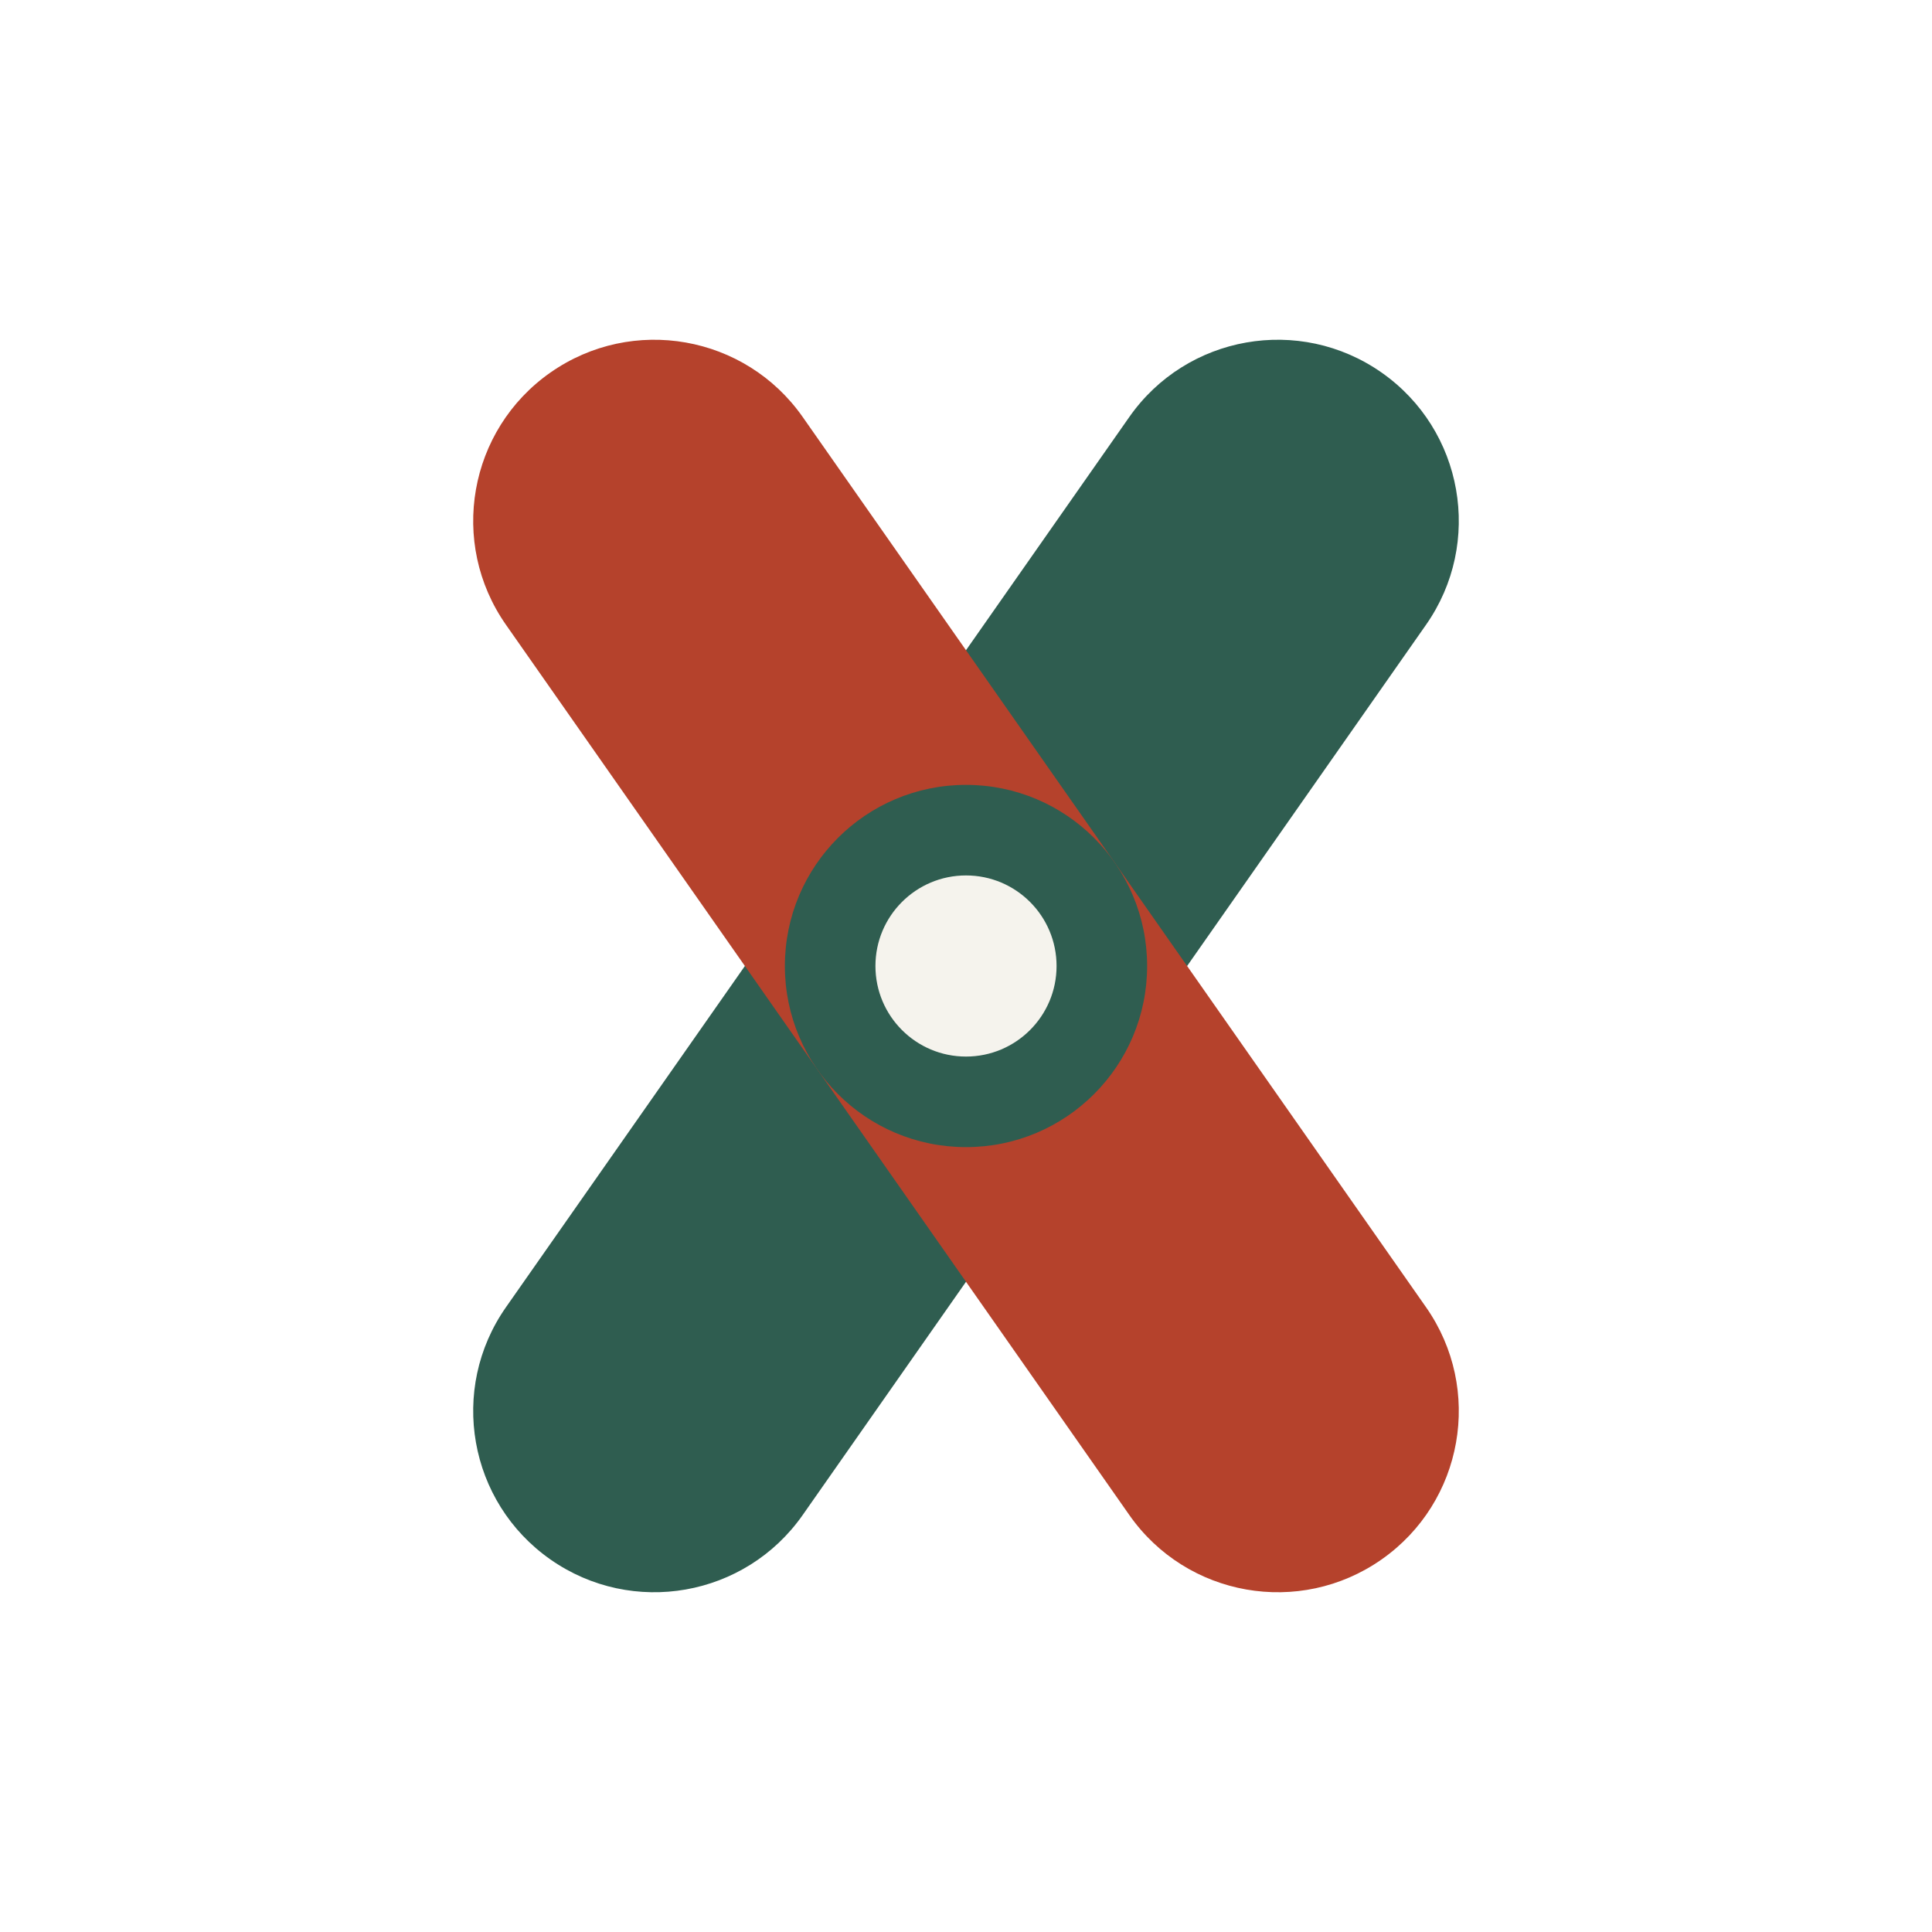
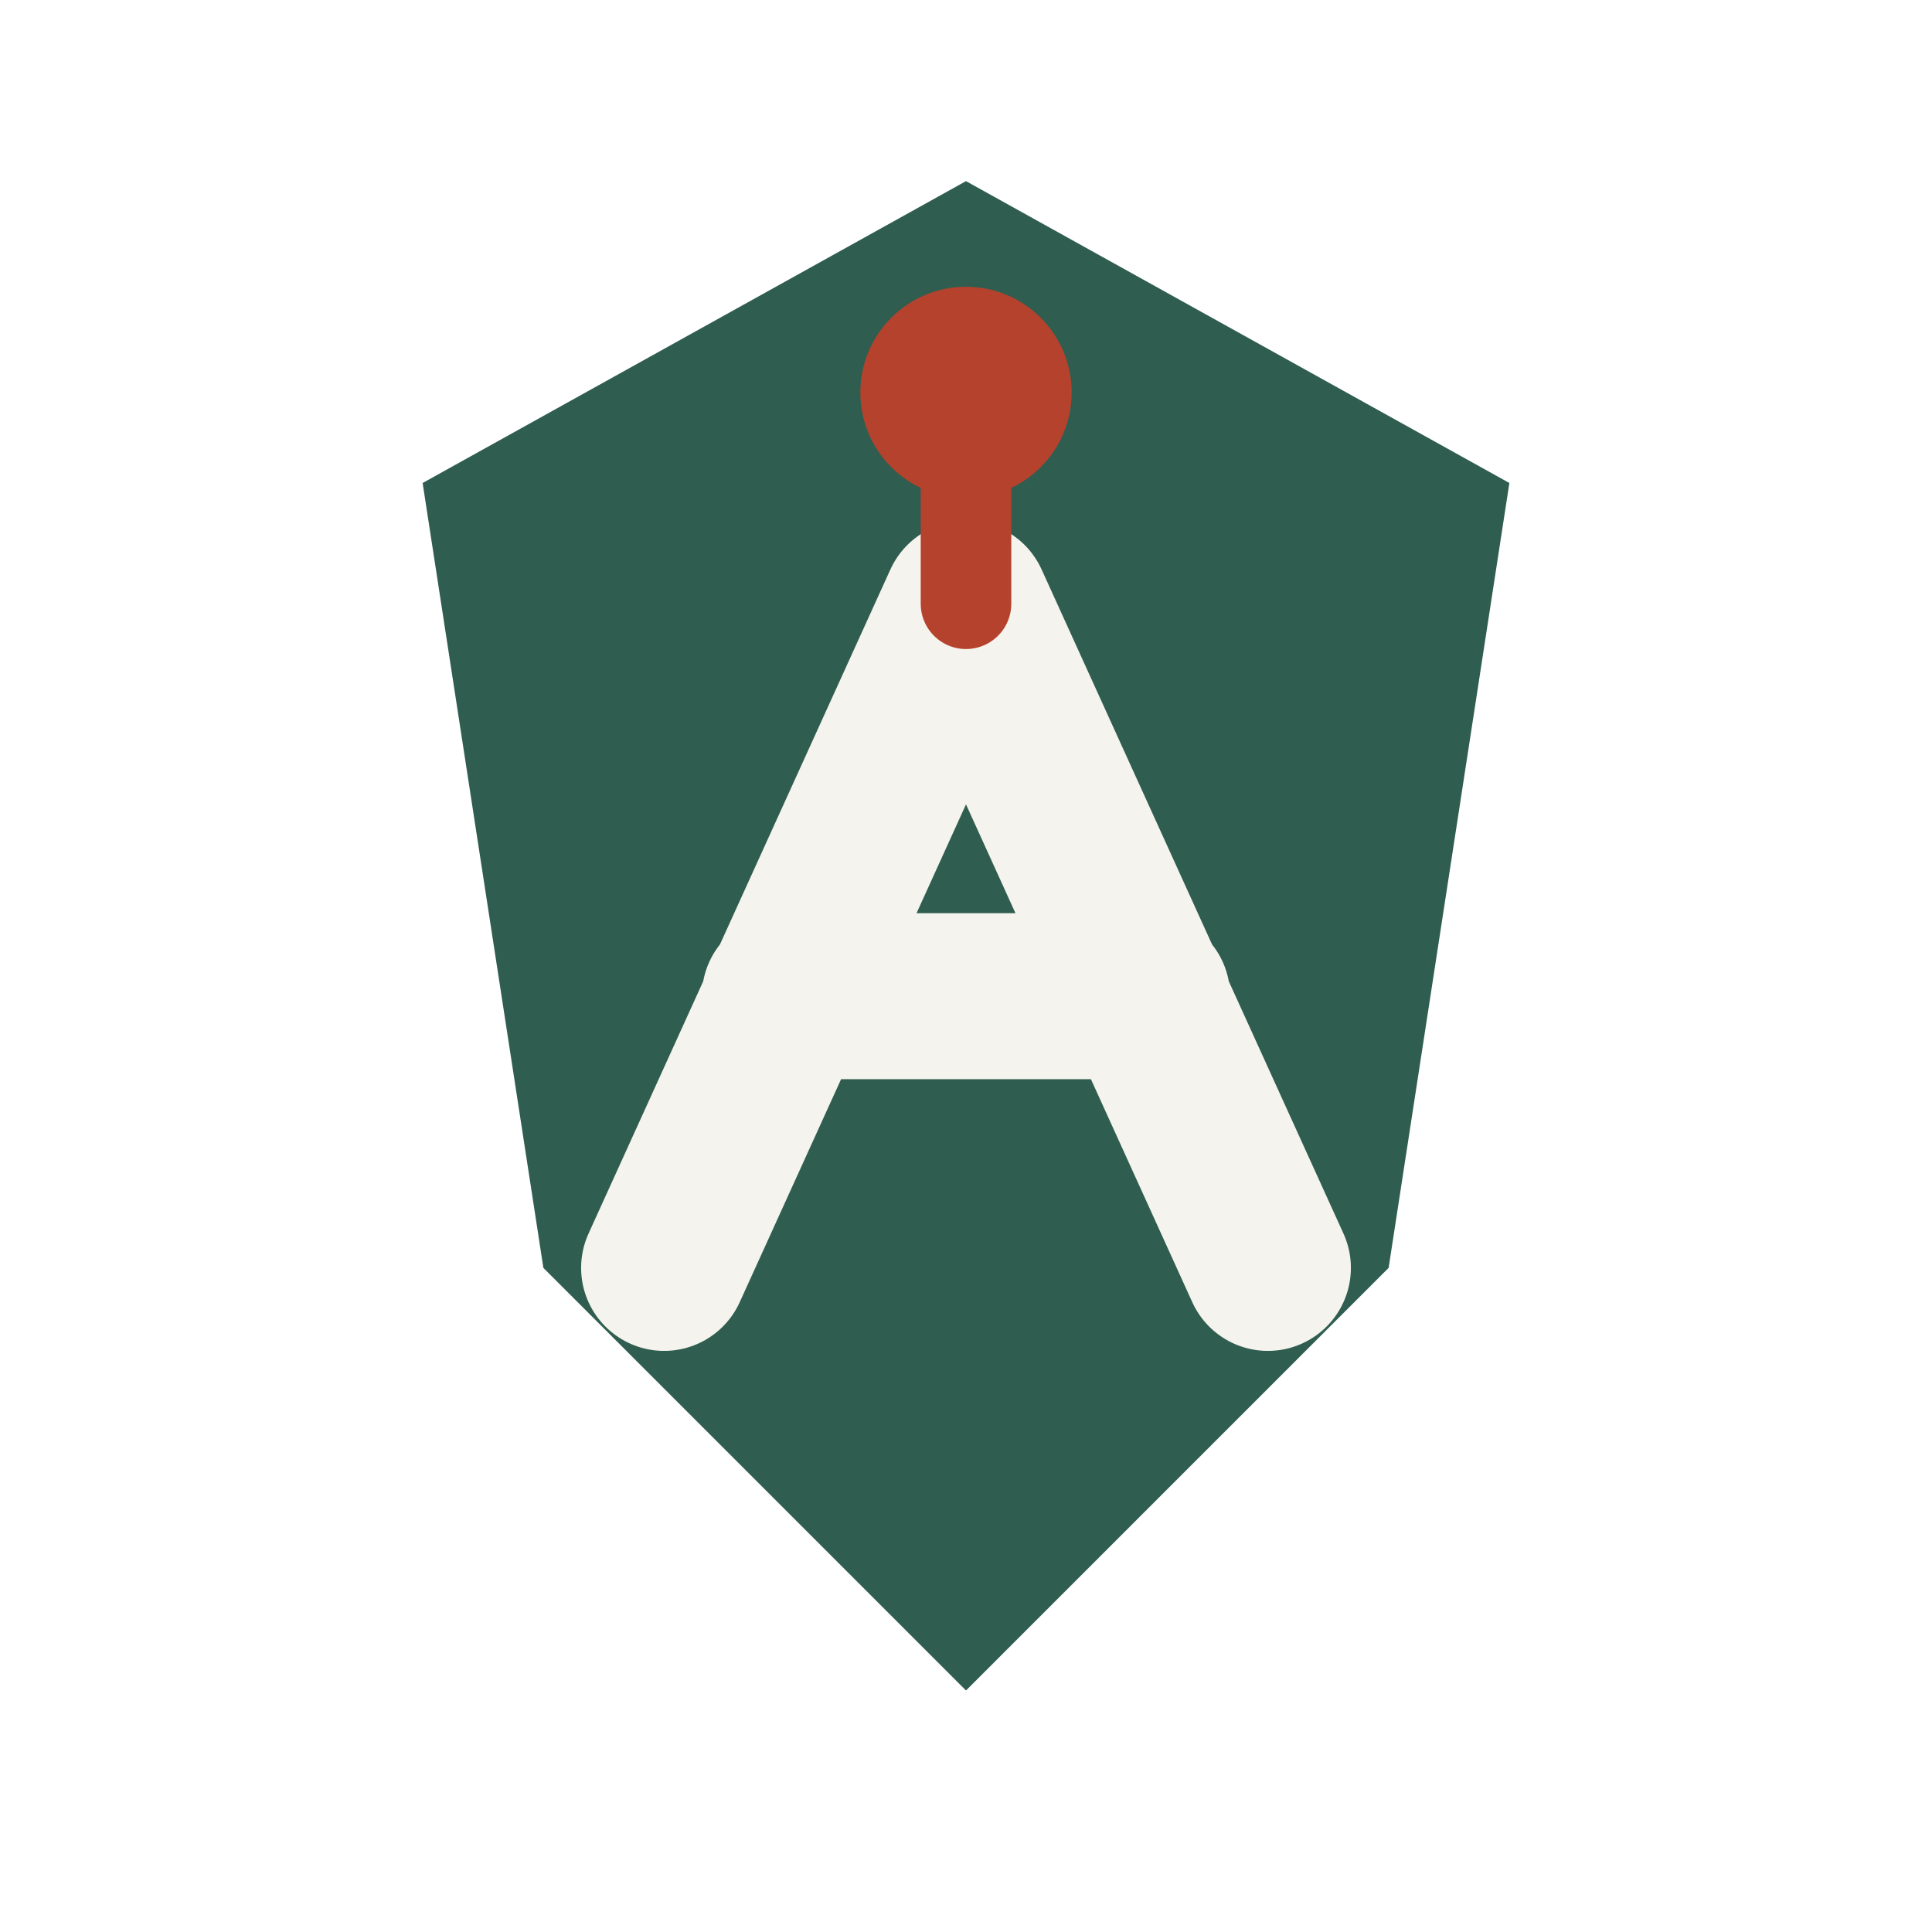
- <svg xmlns="http://www.w3.org/2000/svg" viewBox="0 0 64 64" role="img">
-   <g transform="translate(32,32)">
-     <rect x="-6" y="-24" width="12" height="48" rx="6" transform="rotate(35)" fill="#2F5D50" />
-     <rect x="-6" y="-24" width="12" height="48" rx="6" transform="rotate(145)" fill="#B5422C" />
-     <circle cx="0" cy="0" r="6" fill="#2F5D50" />
-     <circle cx="0" cy="0" r="3" fill="#F5F3ED" />
-   </g>
+ <svg xmlns="http://www.w3.org/2000/svg" viewBox="0 0 64 64" width="64" height="64" role="img" aria-label="AICRA favicon">
+   <path d="M32 6 L50 16 L46 42 L32 56 L18 42 L14 16 Z" fill="#2F5D50" />
+   <path d="M22 42 L32 20 L42 42 M26 33 H38" fill="none" stroke="#F5F3ED" stroke-width="5.5" stroke-linecap="round" stroke-linejoin="round" />
+   <path d="M32 20 V16" fill="none" stroke="#B5422C" stroke-width="3" stroke-linecap="round" />
+   <circle cx="32" cy="13" r="3.5" fill="#B5422C" />
</svg>
